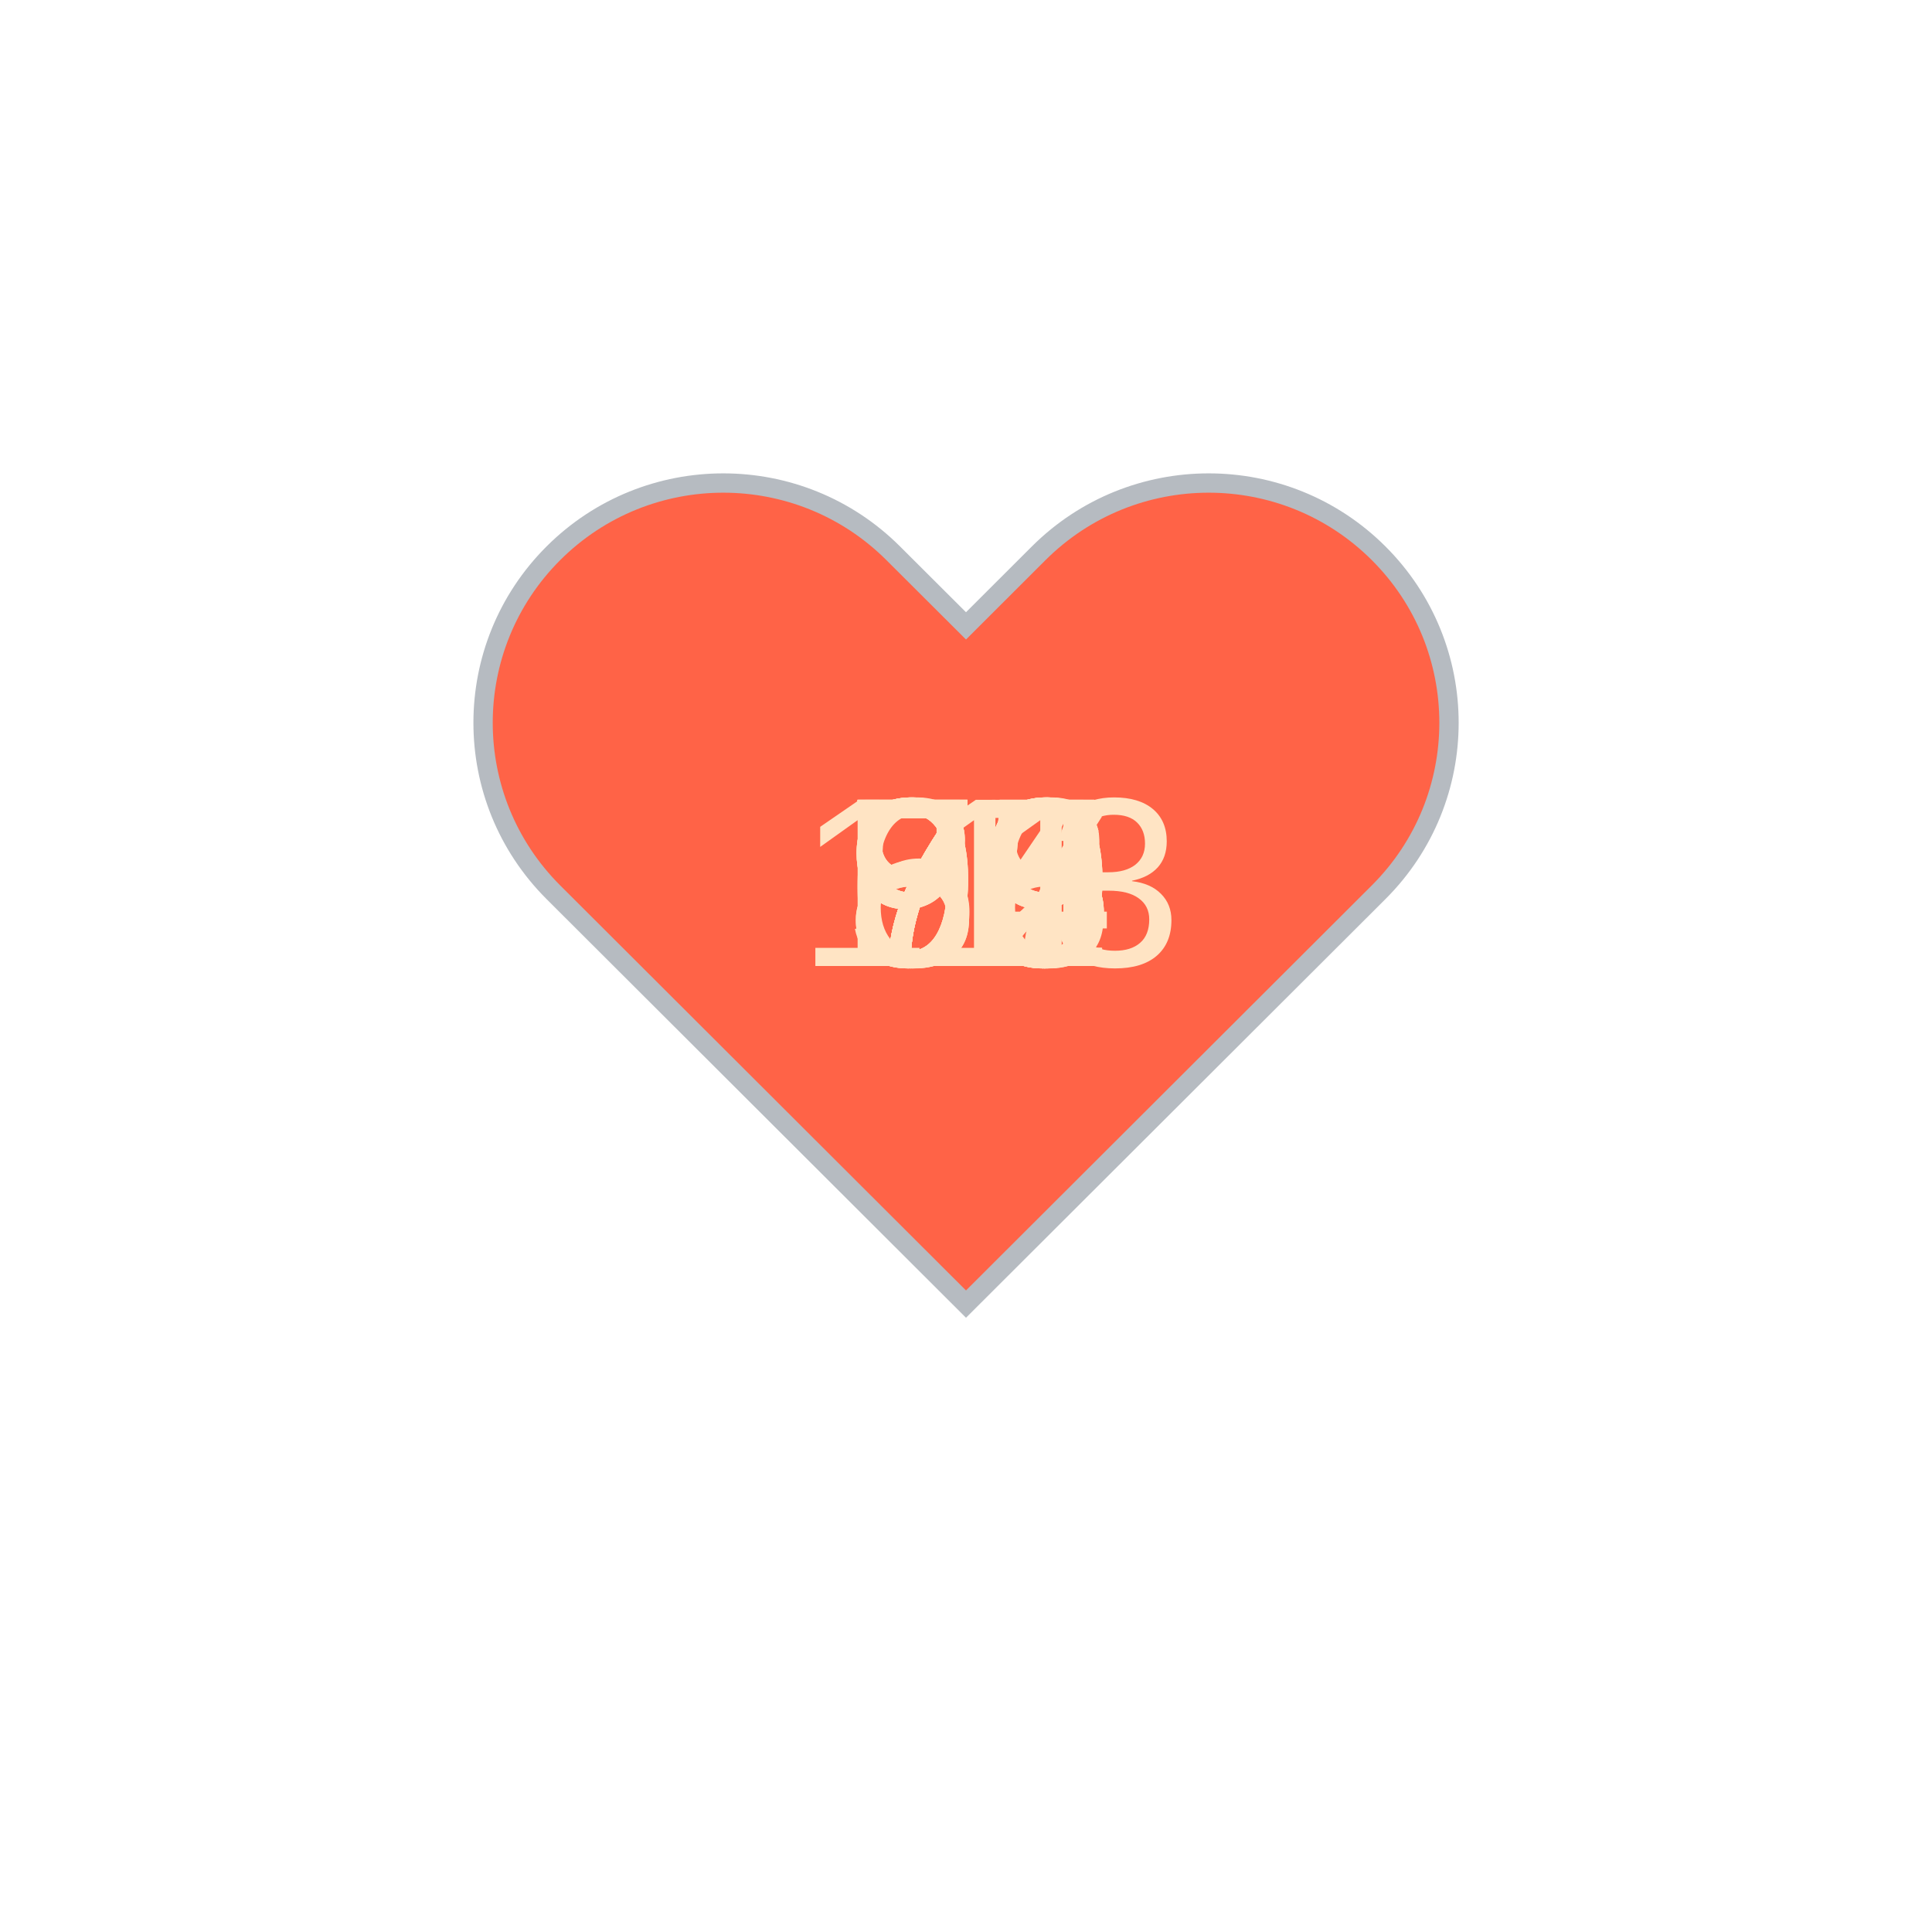
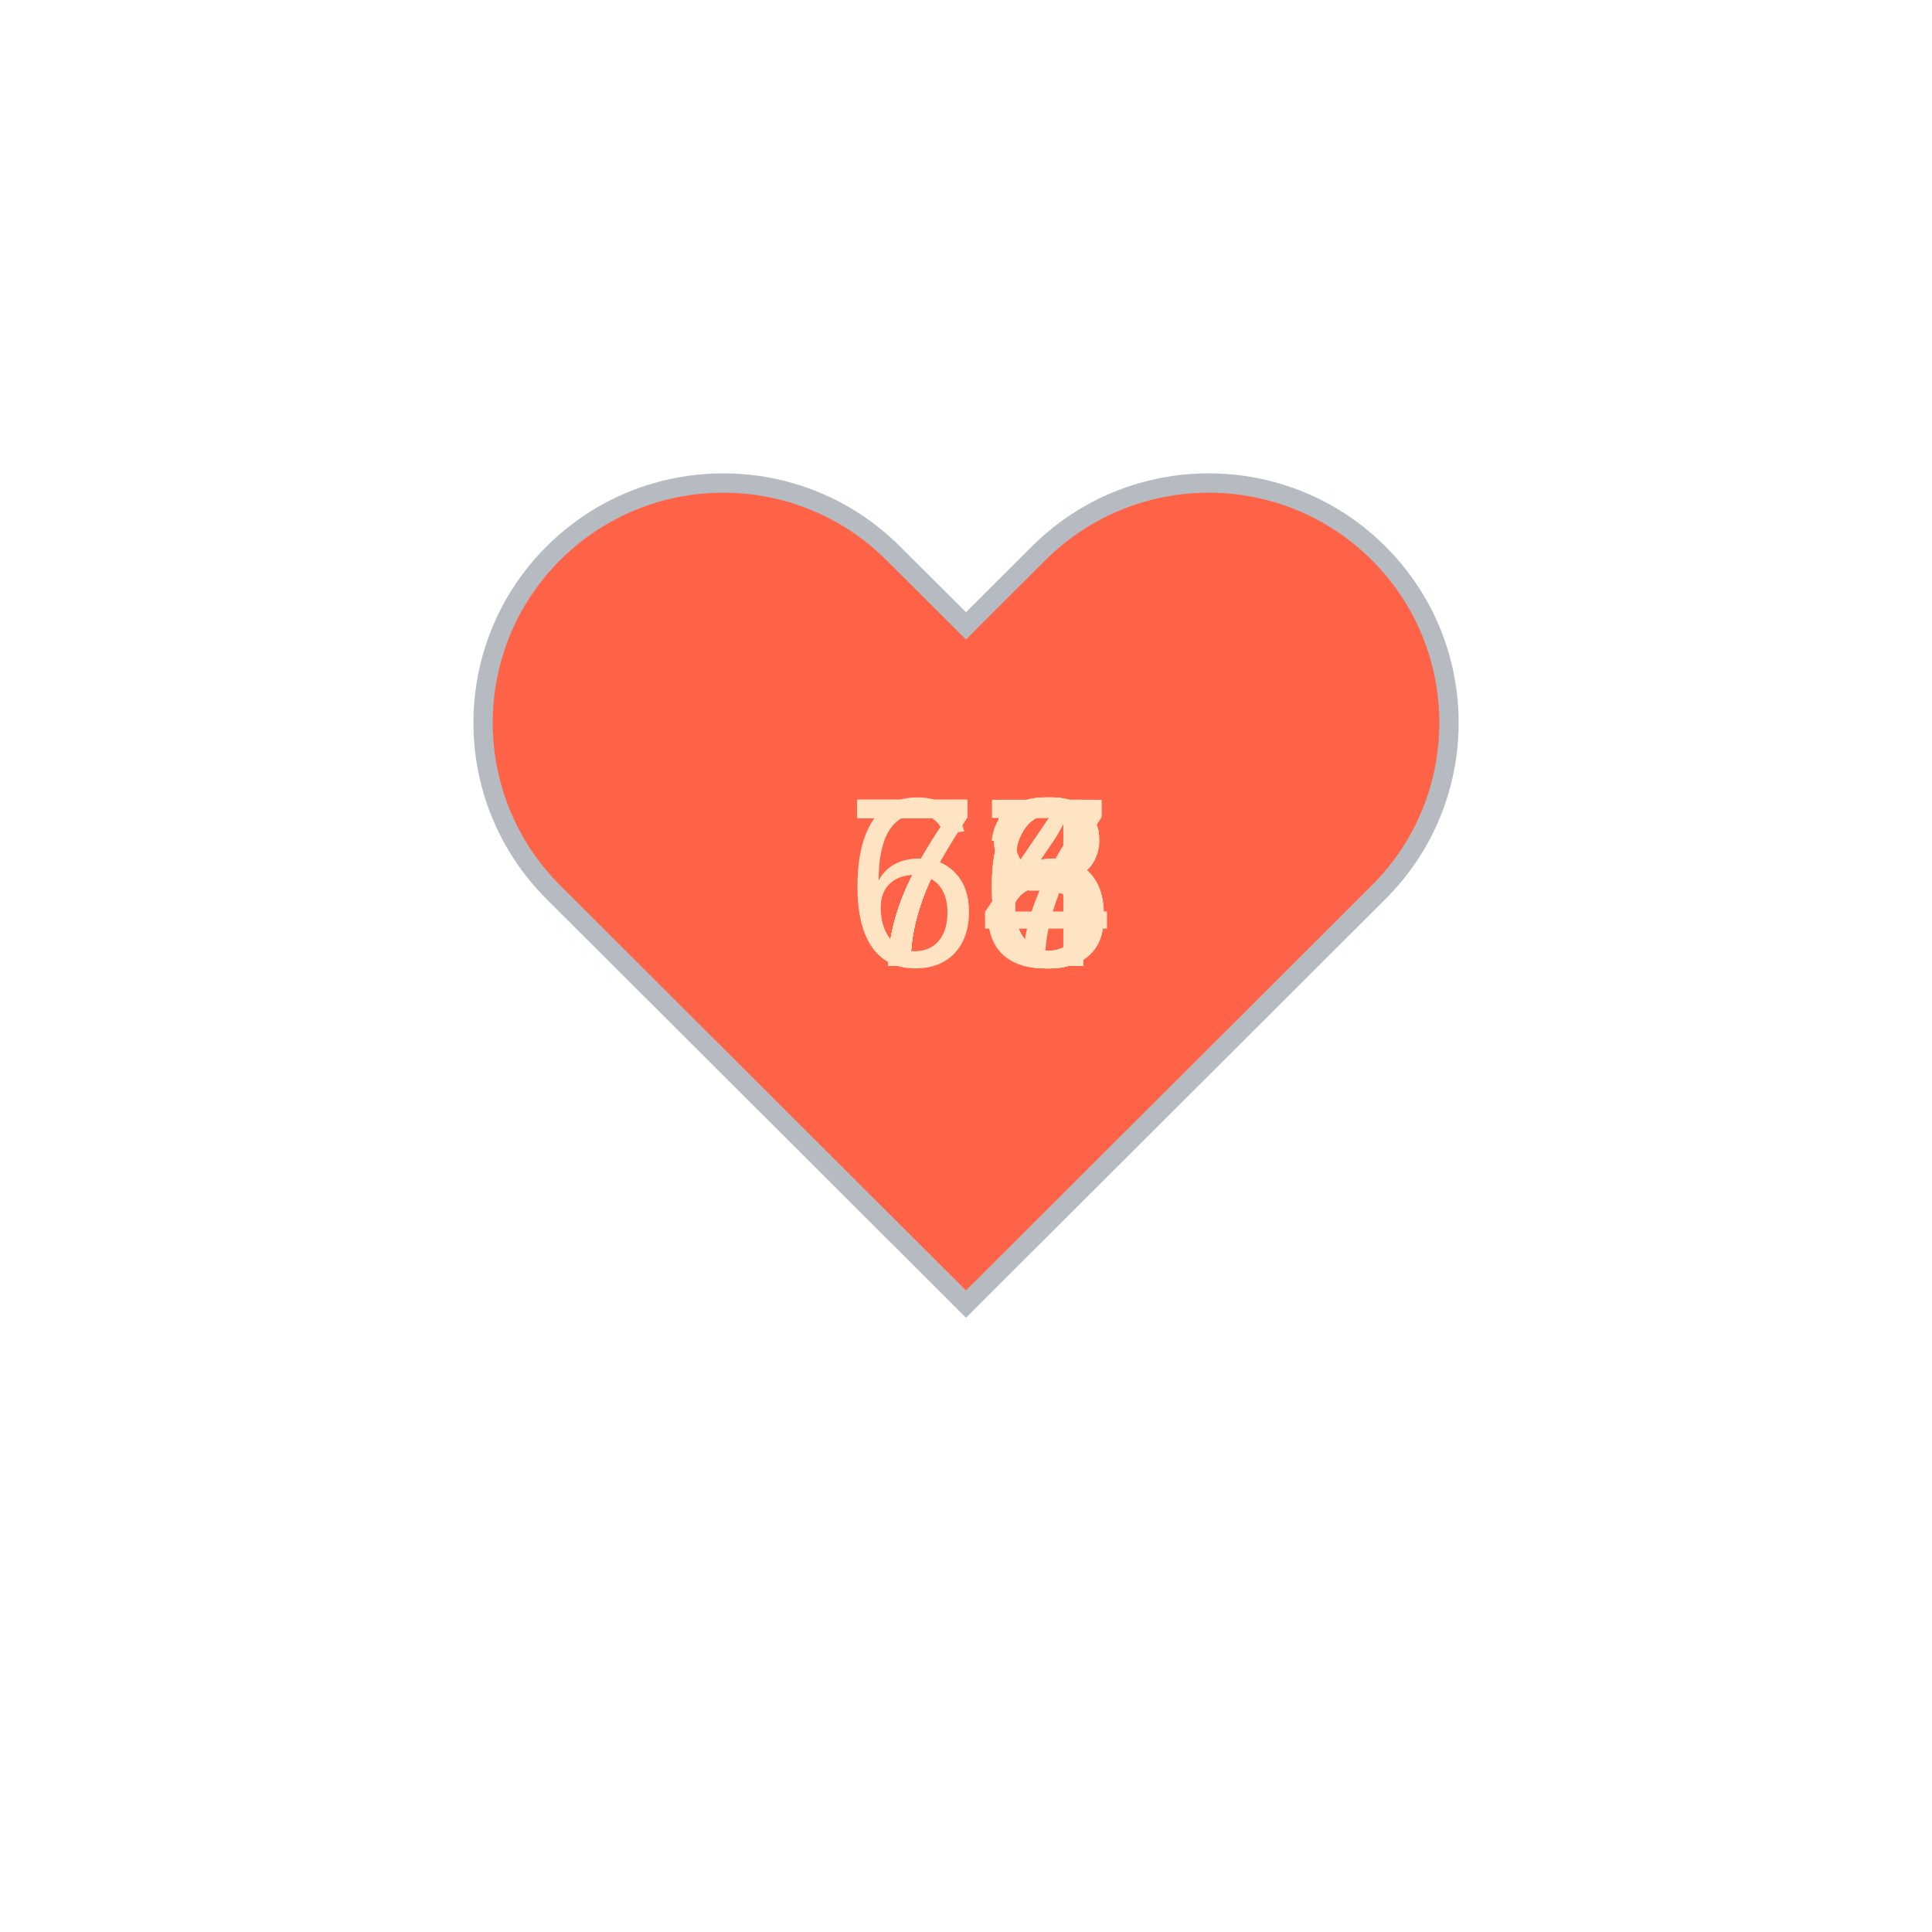
<svg xmlns="http://www.w3.org/2000/svg" baseProfile="full" height="150" version="1.1" viewBox="0,0,200,200" width="150">
  <defs />
  <g transform="translate(100 100)">
    <path d="M92.71,7.27L92.71,7.27c-9.71-9.69-25.46-9.69-35.18,0L50,14.79l-7.54-7.52C32.75-2.42,17-2.42,7.29,7.27v0 c-9.71,9.69-9.71,25.41,0,35.1L50,85l42.71-42.63C102.43,32.68,102.43,16.96,92.71,7.27z" fill="tomato" stroke="#B6BBC1" stroke-width="2" transform="translate(-50 -50)" />
    <animateTransform additive="sum" attributeName="transform" dur="1.2s" repeatCount="indefinite" type="scale" values="1; 1.5; 1.25; 1.5; 1.5; 1;" />
-     <text fill="bisque" style="font-size:25px; font-family:Arial" transform="translate(-12.5 0)">95<animate attributeName="visibility" dur="18.0s" keyTimes="0;0.07;0.13;0.2;0.27;0.33;0.4;0.47;0.53;0.6;0.67;0.73;0.8;0.87;0.93;1.0" repeatCount="indefinite" values="visible;hidden;hidden;hidden;hidden;hidden;hidden;hidden;hidden;hidden;hidden;hidden;hidden;hidden;hidden;hidden" />
+     <text fill="bisque" style="font-size:25px; font-family:Arial" transform="translate(-12.5 0)">78<animate attributeName="visibility" dur="12.0s" keyTimes="0;0.1;0.2;0.3;0.4;0.5;0.6;0.7;0.8;0.9;1.0" repeatCount="indefinite" values="visible;hidden;hidden;hidden;hidden;hidden;hidden;hidden;hidden;hidden;hidden" />
    </text>
-     <text fill="bisque" style="font-size:25px; font-family:Arial" transform="translate(-12.5 0)">58<animate attributeName="visibility" dur="18.0s" keyTimes="0;0.07;0.13;0.2;0.27;0.33;0.4;0.47;0.53;0.6;0.67;0.73;0.8;0.87;0.93;1.0" repeatCount="indefinite" values="hidden;visible;hidden;hidden;hidden;hidden;hidden;hidden;hidden;hidden;hidden;hidden;hidden;hidden;hidden;hidden" />
+     <text fill="bisque" style="font-size:25px; font-family:Arial" transform="translate(-12.5 0)">77<animate attributeName="visibility" dur="12.0s" keyTimes="0;0.1;0.2;0.3;0.4;0.5;0.6;0.7;0.8;0.9;1.0" repeatCount="indefinite" values="hidden;visible;hidden;hidden;hidden;hidden;hidden;hidden;hidden;hidden;hidden" />
    </text>
-     <text fill="bisque" style="font-size:25px; font-family:Arial" transform="translate(-12.5 0)">87<animate attributeName="visibility" dur="18.0s" keyTimes="0;0.07;0.13;0.2;0.27;0.33;0.4;0.47;0.53;0.6;0.67;0.73;0.8;0.87;0.93;1.0" repeatCount="indefinite" values="hidden;hidden;visible;hidden;hidden;hidden;hidden;hidden;hidden;hidden;hidden;hidden;hidden;hidden;hidden;hidden" />
+     <text fill="bisque" style="font-size:25px; font-family:Arial" transform="translate(-12.5 0)">74<animate attributeName="visibility" dur="12.0s" keyTimes="0;0.1;0.2;0.3;0.4;0.5;0.6;0.7;0.8;0.9;1.0" repeatCount="indefinite" values="hidden;hidden;visible;hidden;hidden;hidden;hidden;hidden;hidden;hidden;hidden" />
    </text>
-     <text fill="bisque" style="font-size:25px; font-family:Arial" transform="translate(-12.5 0)">92<animate attributeName="visibility" dur="18.0s" keyTimes="0;0.07;0.13;0.2;0.27;0.33;0.4;0.47;0.53;0.6;0.67;0.73;0.8;0.87;0.93;1.0" repeatCount="indefinite" values="hidden;hidden;hidden;visible;hidden;hidden;hidden;hidden;hidden;hidden;hidden;hidden;hidden;hidden;hidden;hidden" />
+     <text fill="bisque" style="font-size:25px; font-family:Arial" transform="translate(-12.5 0)">76<animate attributeName="visibility" dur="12.0s" keyTimes="0;0.1;0.2;0.3;0.4;0.5;0.6;0.7;0.8;0.9;1.0" repeatCount="indefinite" values="hidden;hidden;hidden;visible;hidden;hidden;hidden;hidden;hidden;hidden;hidden" />
    </text>
-     <text fill="bisque" style="font-size:25px; font-family:Arial" transform="translate(-12.5 0)">92<animate attributeName="visibility" dur="18.0s" keyTimes="0;0.07;0.13;0.2;0.27;0.33;0.4;0.47;0.53;0.6;0.67;0.73;0.8;0.87;0.93;1.0" repeatCount="indefinite" values="hidden;hidden;hidden;hidden;visible;hidden;hidden;hidden;hidden;hidden;hidden;hidden;hidden;hidden;hidden;hidden" />
+     <text fill="bisque" style="font-size:25px; font-family:Arial" transform="translate(-12.5 0)">73<animate attributeName="visibility" dur="12.0s" keyTimes="0;0.1;0.2;0.3;0.4;0.5;0.6;0.7;0.8;0.9;1.0" repeatCount="indefinite" values="hidden;hidden;hidden;hidden;visible;hidden;hidden;hidden;hidden;hidden;hidden" />
    </text>
-     <text fill="bisque" style="font-size:25px; font-family:Arial" transform="translate(-12.5 0)">85<animate attributeName="visibility" dur="18.0s" keyTimes="0;0.07;0.13;0.2;0.27;0.33;0.4;0.47;0.53;0.6;0.67;0.73;0.8;0.87;0.93;1.0" repeatCount="indefinite" values="hidden;hidden;hidden;hidden;hidden;visible;hidden;hidden;hidden;hidden;hidden;hidden;hidden;hidden;hidden;hidden" />
+     <text fill="bisque" style="font-size:25px; font-family:Arial" transform="translate(-12.5 0)">75<animate attributeName="visibility" dur="12.0s" keyTimes="0;0.1;0.2;0.3;0.4;0.5;0.6;0.7;0.8;0.9;1.0" repeatCount="indefinite" values="hidden;hidden;hidden;hidden;hidden;visible;hidden;hidden;hidden;hidden;hidden" />
    </text>
-     <text fill="bisque" style="font-size:25px; font-family:Arial" transform="translate(-12.5 0)">79<animate attributeName="visibility" dur="18.0s" keyTimes="0;0.07;0.13;0.2;0.27;0.33;0.4;0.47;0.53;0.6;0.67;0.73;0.8;0.87;0.93;1.0" repeatCount="indefinite" values="hidden;hidden;hidden;hidden;hidden;hidden;visible;hidden;hidden;hidden;hidden;hidden;hidden;hidden;hidden;hidden" />
+     <text fill="bisque" style="font-size:25px; font-family:Arial" transform="translate(-12.5 0)">74<animate attributeName="visibility" dur="12.0s" keyTimes="0;0.1;0.2;0.3;0.4;0.5;0.6;0.7;0.8;0.9;1.0" repeatCount="indefinite" values="hidden;hidden;hidden;hidden;hidden;hidden;visible;hidden;hidden;hidden;hidden" />
    </text>
-     <text fill="bisque" style="font-size:25px; font-family:Arial" transform="translate(-12.5 0)">75<animate attributeName="visibility" dur="18.0s" keyTimes="0;0.07;0.13;0.2;0.27;0.33;0.4;0.47;0.53;0.6;0.67;0.73;0.8;0.87;0.93;1.0" repeatCount="indefinite" values="hidden;hidden;hidden;hidden;hidden;hidden;hidden;visible;hidden;hidden;hidden;hidden;hidden;hidden;hidden;hidden" />
+     <text fill="bisque" style="font-size:25px; font-family:Arial" transform="translate(-12.5 0)">76<animate attributeName="visibility" dur="12.0s" keyTimes="0;0.1;0.2;0.3;0.4;0.5;0.6;0.7;0.8;0.9;1.0" repeatCount="indefinite" values="hidden;hidden;hidden;hidden;hidden;hidden;hidden;visible;hidden;hidden;hidden" />
    </text>
-     <text fill="bisque" style="font-size:25px; font-family:Arial" transform="translate(-17.5 0)">113<animate attributeName="visibility" dur="18.0s" keyTimes="0;0.07;0.13;0.2;0.27;0.33;0.4;0.47;0.53;0.6;0.67;0.73;0.8;0.87;0.93;1.0" repeatCount="indefinite" values="hidden;hidden;hidden;hidden;hidden;hidden;hidden;hidden;visible;hidden;hidden;hidden;hidden;hidden;hidden;hidden" />
+     <text fill="bisque" style="font-size:25px; font-family:Arial" transform="translate(-12.5 0)">68<animate attributeName="visibility" dur="12.0s" keyTimes="0;0.1;0.2;0.3;0.4;0.5;0.6;0.7;0.8;0.9;1.0" repeatCount="indefinite" values="hidden;hidden;hidden;hidden;hidden;hidden;hidden;hidden;visible;hidden;hidden" />
    </text>
-     <text fill="bisque" style="font-size:25px; font-family:Arial" transform="translate(-12.5 0)">79<animate attributeName="visibility" dur="18.0s" keyTimes="0;0.07;0.13;0.2;0.27;0.33;0.4;0.47;0.53;0.6;0.67;0.73;0.8;0.87;0.93;1.0" repeatCount="indefinite" values="hidden;hidden;hidden;hidden;hidden;hidden;hidden;hidden;hidden;visible;hidden;hidden;hidden;hidden;hidden;hidden" />
-     </text>
-     <text fill="bisque" style="font-size:25px; font-family:Arial" transform="translate(-12.5 0)">69<animate attributeName="visibility" dur="18.0s" keyTimes="0;0.07;0.13;0.2;0.27;0.33;0.4;0.47;0.53;0.6;0.67;0.73;0.8;0.87;0.93;1.0" repeatCount="indefinite" values="hidden;hidden;hidden;hidden;hidden;hidden;hidden;hidden;hidden;hidden;visible;hidden;hidden;hidden;hidden;hidden" />
-     </text>
-     <text fill="bisque" style="font-size:25px; font-family:Arial" transform="translate(-12.5 0)">75<animate attributeName="visibility" dur="18.0s" keyTimes="0;0.07;0.13;0.2;0.27;0.33;0.4;0.47;0.53;0.6;0.67;0.73;0.8;0.87;0.93;1.0" repeatCount="indefinite" values="hidden;hidden;hidden;hidden;hidden;hidden;hidden;hidden;hidden;hidden;hidden;visible;hidden;hidden;hidden;hidden" />
-     </text>
-     <text fill="bisque" style="font-size:25px; font-family:Arial" transform="translate(-12.5 0)">74<animate attributeName="visibility" dur="18.0s" keyTimes="0;0.07;0.13;0.2;0.27;0.33;0.4;0.47;0.53;0.6;0.67;0.73;0.8;0.87;0.93;1.0" repeatCount="indefinite" values="hidden;hidden;hidden;hidden;hidden;hidden;hidden;hidden;hidden;hidden;hidden;hidden;visible;hidden;hidden;hidden" />
-     </text>
-     <text fill="bisque" style="font-size:25px; font-family:Arial" transform="translate(-12.5 0)">76<animate attributeName="visibility" dur="18.0s" keyTimes="0;0.07;0.13;0.2;0.27;0.33;0.4;0.47;0.53;0.6;0.67;0.73;0.8;0.87;0.93;1.0" repeatCount="indefinite" values="hidden;hidden;hidden;hidden;hidden;hidden;hidden;hidden;hidden;hidden;hidden;hidden;hidden;visible;hidden;hidden" />
-     </text>
-     <text fill="bisque" style="font-size:25px; font-family:Arial" transform="translate(-12.5 0)">71<animate attributeName="visibility" dur="18.0s" keyTimes="0;0.07;0.13;0.2;0.27;0.33;0.4;0.47;0.53;0.6;0.67;0.73;0.8;0.87;0.93;1.0" repeatCount="indefinite" values="hidden;hidden;hidden;hidden;hidden;hidden;hidden;hidden;hidden;hidden;hidden;hidden;hidden;hidden;visible;hidden" />
+     <text fill="bisque" style="font-size:25px; font-family:Arial" transform="translate(-12.5 0)">76<animate attributeName="visibility" dur="12.0s" keyTimes="0;0.1;0.2;0.3;0.4;0.5;0.6;0.7;0.8;0.9;1.0" repeatCount="indefinite" values="hidden;hidden;hidden;hidden;hidden;hidden;hidden;hidden;hidden;visible;hidden" />
    </text>
  </g>
</svg>
